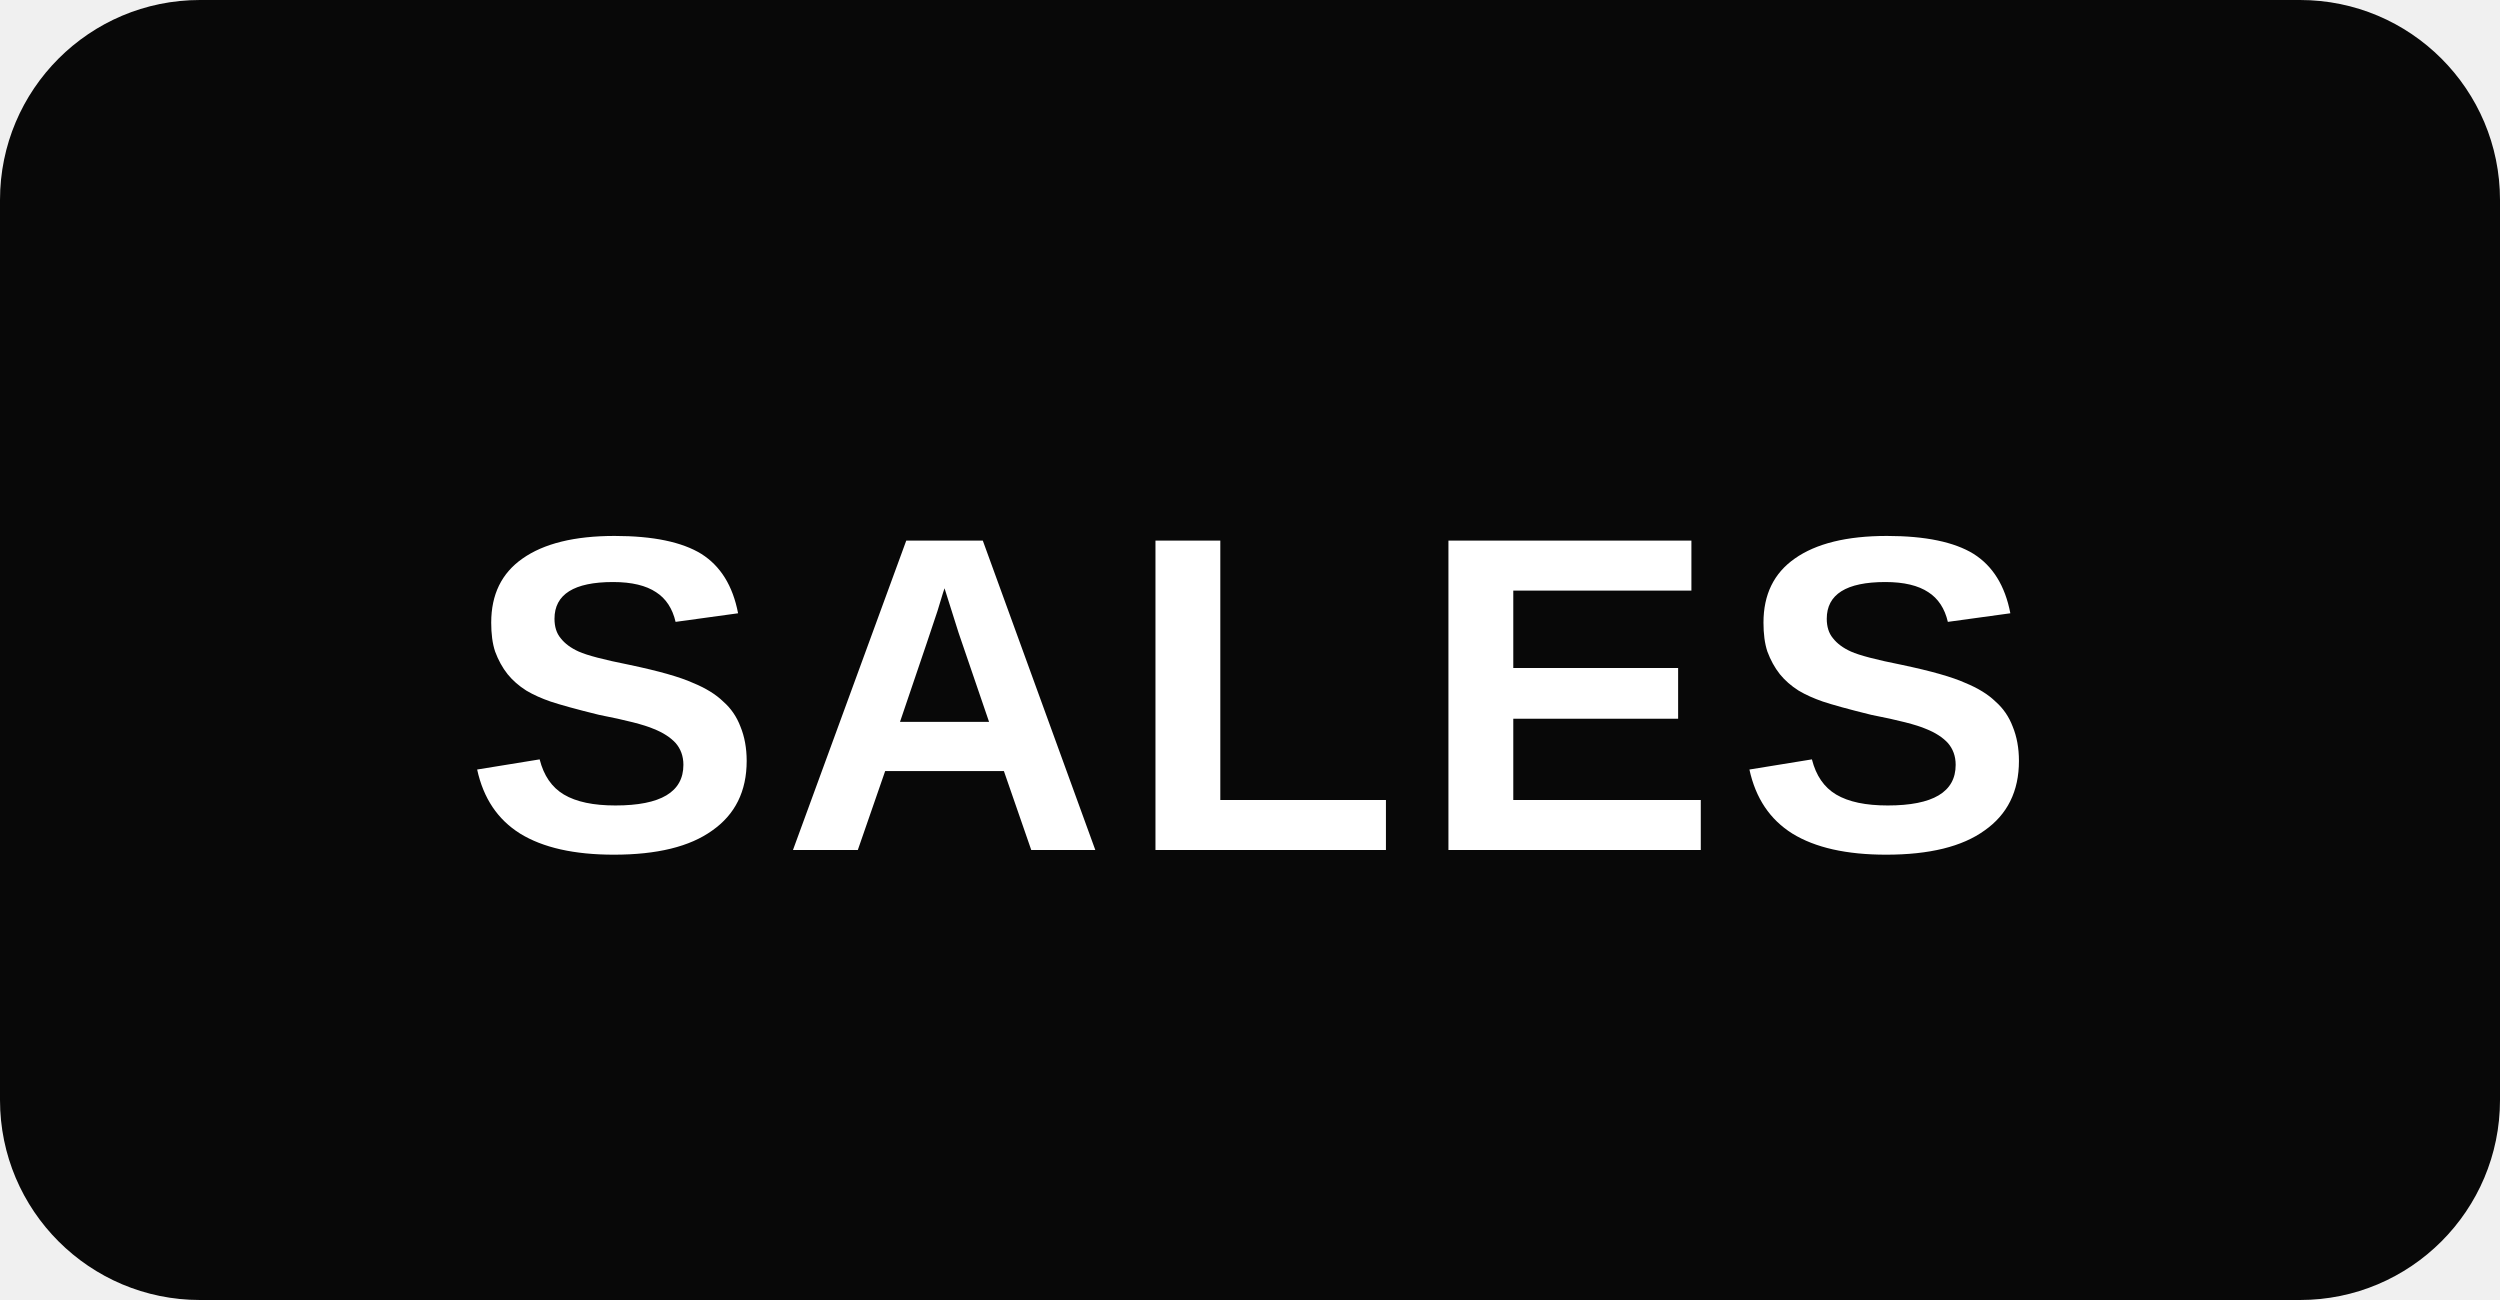
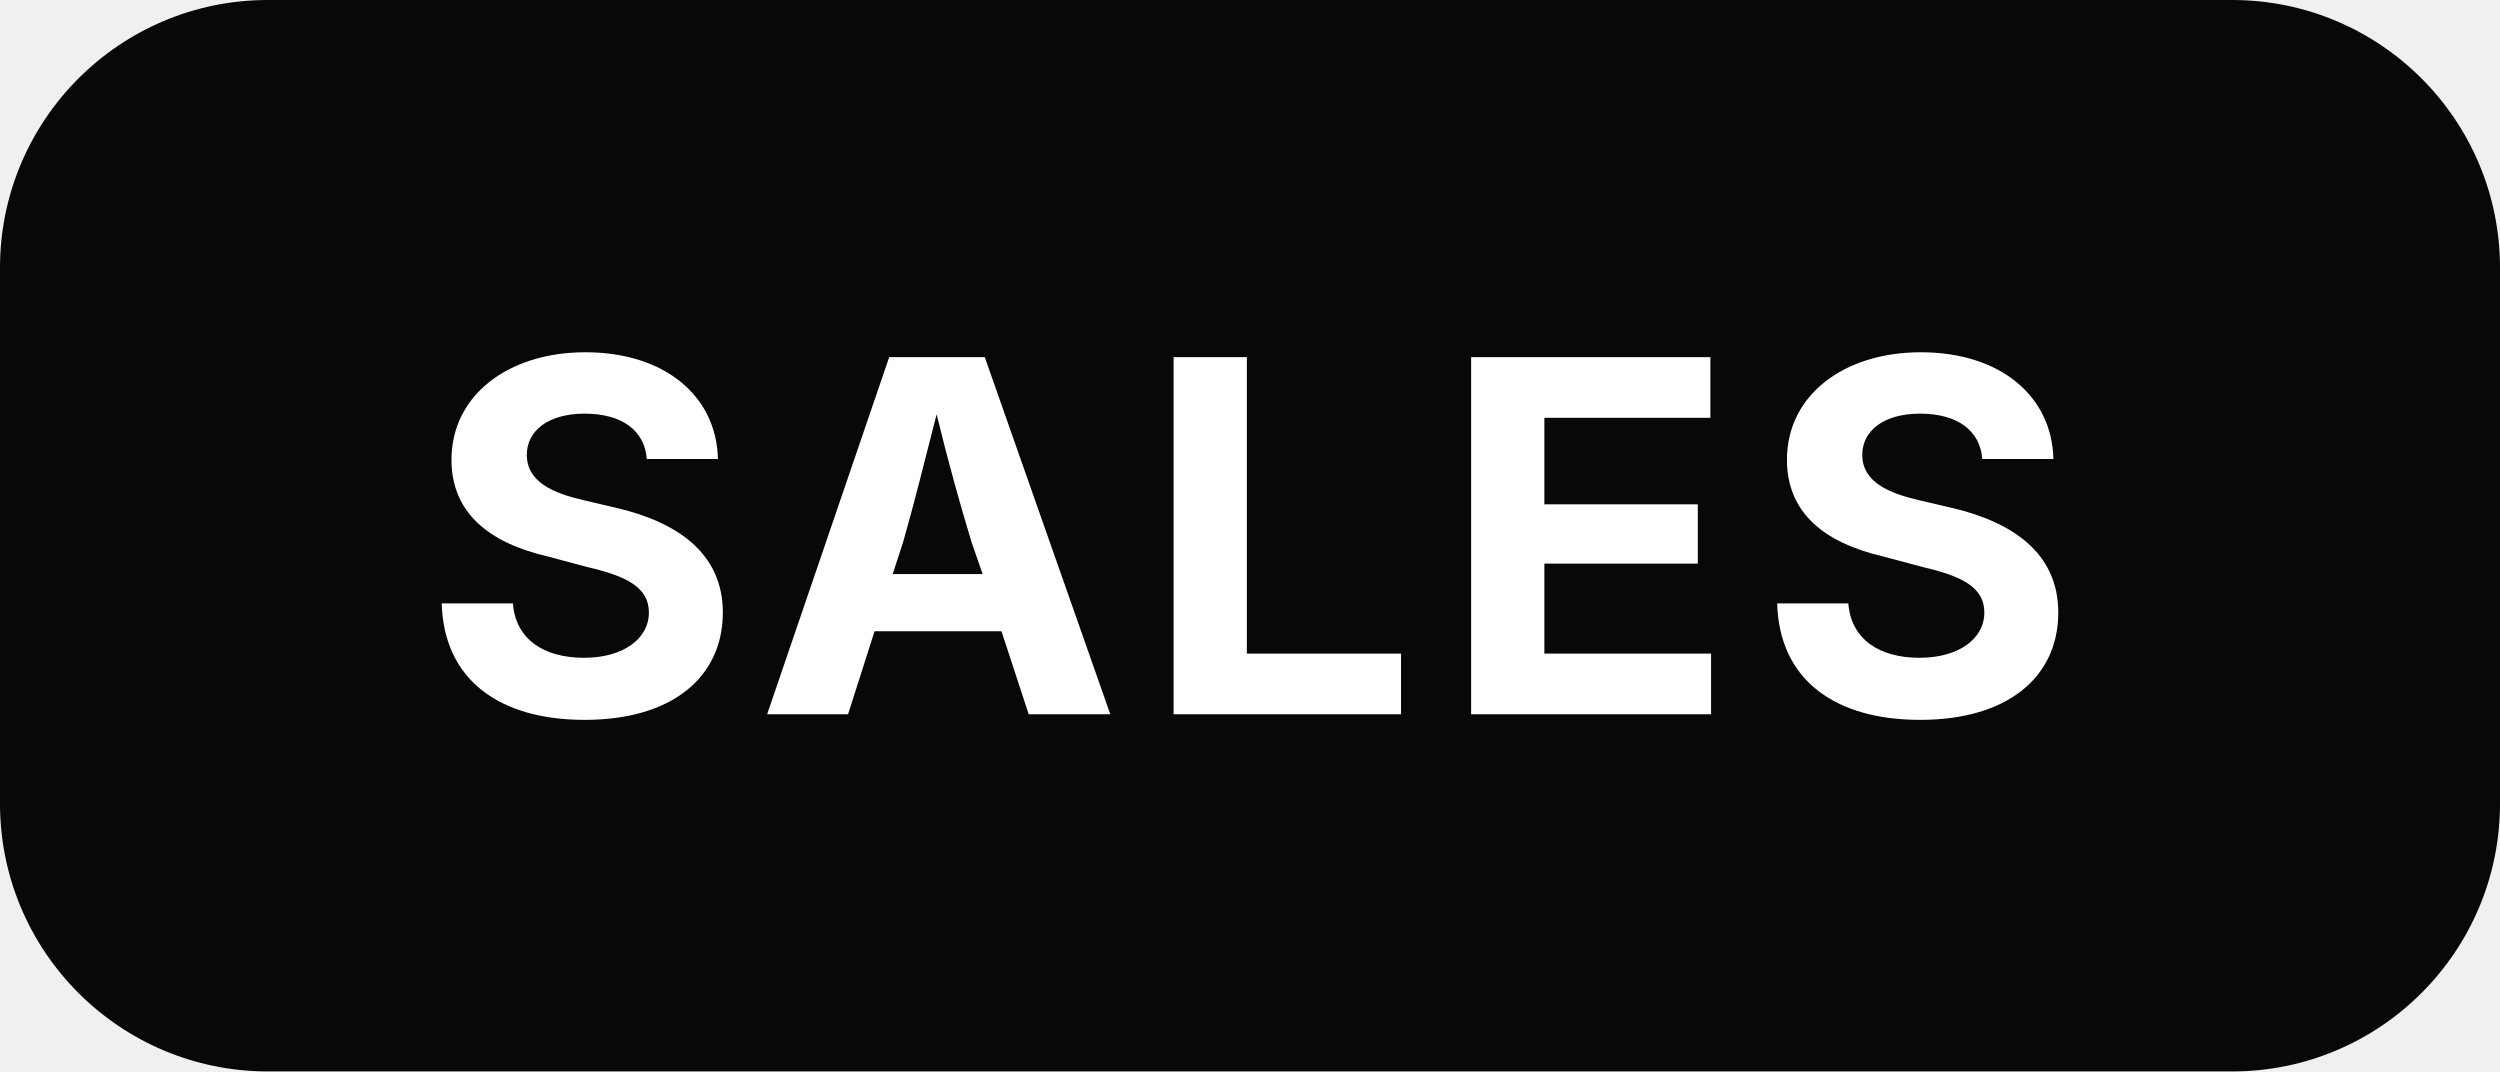
- <svg xmlns="http://www.w3.org/2000/svg" width="50" height="26" viewBox="0 0 50 26" fill="none" aria-hidden="true">
-   <rect width="50" height="26" rx="4" fill="#080808" />
-   <text x="25" y="17" text-anchor="middle" fill="#FFFFFF" font-family="Arial, Helvetica, sans-serif" font-size="9" font-weight="700" letter-spacing="0.04em">SALES</text>
+ <svg xmlns="http://www.w3.org/2000/svg" width="56" height="24" viewBox="0 0 56 24" fill="none" aria-hidden="true">
+   <rect width="56" height="24" rx="6" fill="#080808" />
+   <text x="28" y="16" text-anchor="middle" fill="#FFFFFF" font-family="Inter, Arial, Helvetica, sans-serif" font-size="11" font-weight="700" letter-spacing="0.04em">SALES</text>
</svg>
